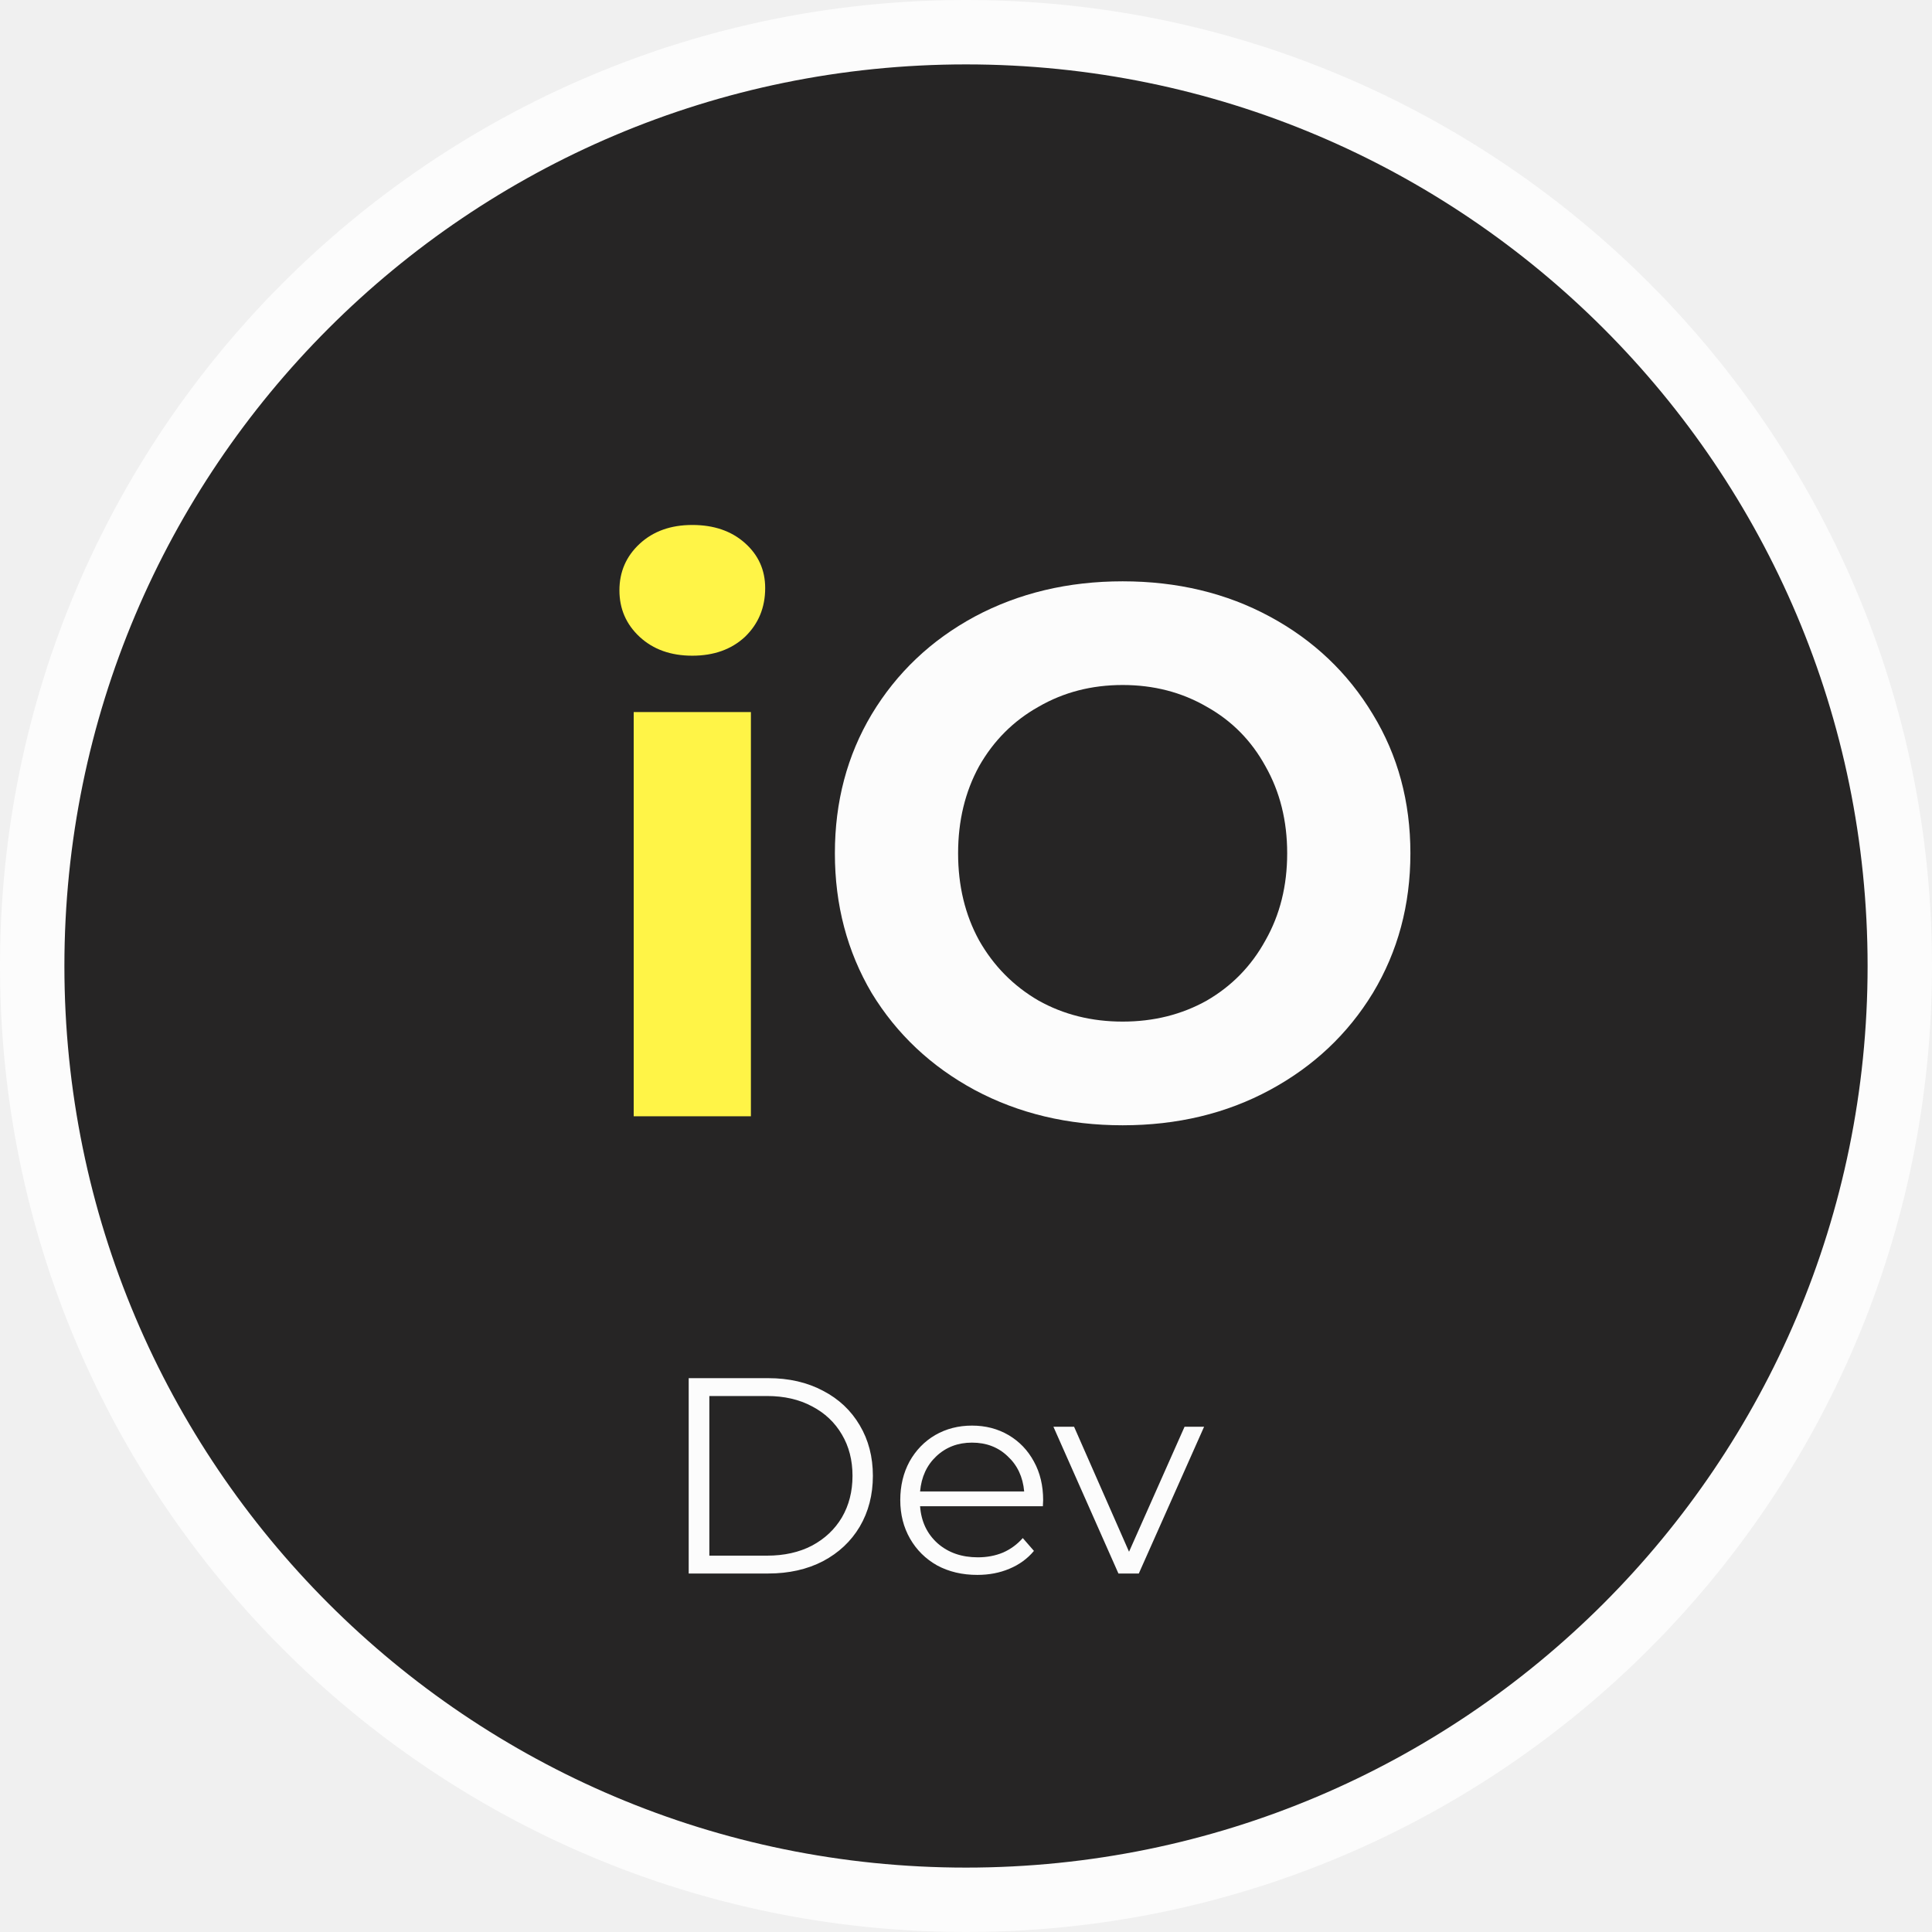
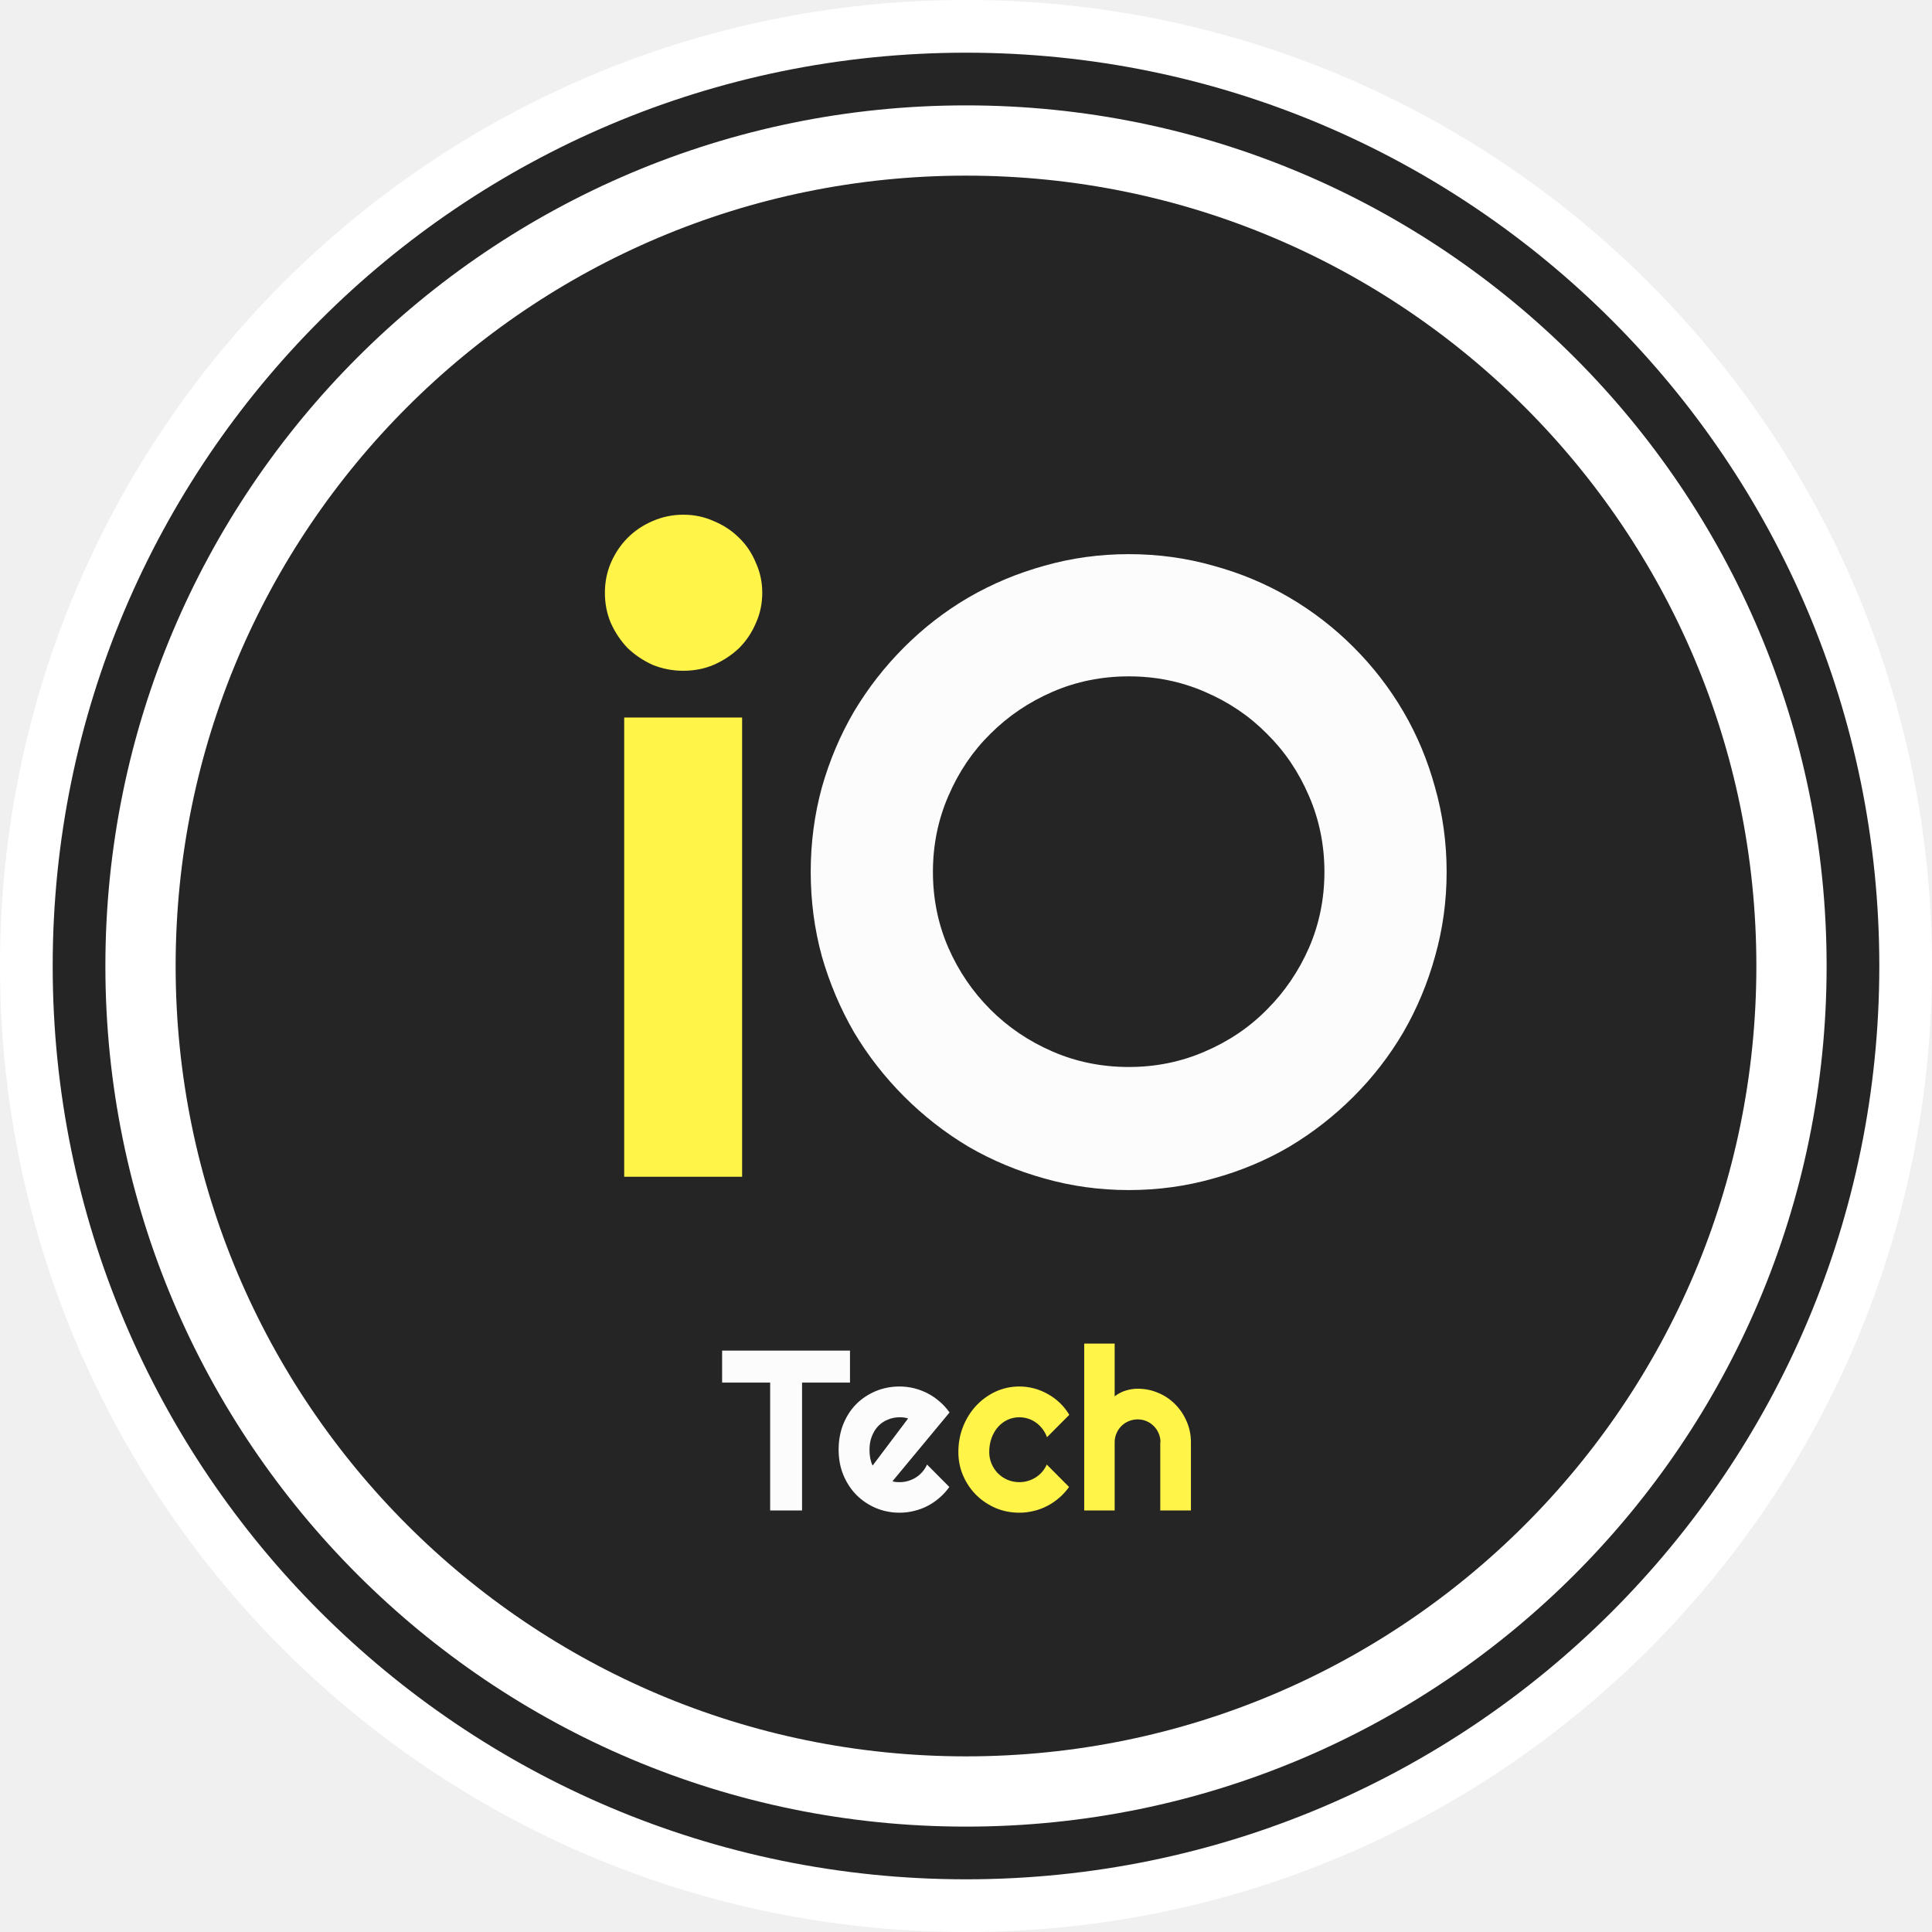
- <svg xmlns="http://www.w3.org/2000/svg" width="90" height="90" viewBox="0 0 90 90" fill="none">
-   <circle cx="45" cy="45" r="43.5" fill="#262525" stroke="#FCFCFC" stroke-width="3" />
-   <path d="M29.52 33.17H34.98V52H29.52V33.17ZM32.25 30.545C31.247 30.545 30.43 30.253 29.8 29.67C29.17 29.087 28.855 28.363 28.855 27.5C28.855 26.637 29.17 25.913 29.8 25.33C30.43 24.747 31.247 24.455 32.25 24.455C33.253 24.455 34.07 24.735 34.7 25.295C35.33 25.855 35.645 26.555 35.645 27.395C35.645 28.305 35.33 29.063 34.7 29.67C34.07 30.253 33.253 30.545 32.25 30.545Z" fill="#FFF447" />
-   <path d="M52.297 52.42C49.754 52.42 47.456 51.872 45.402 50.775C43.372 49.678 41.774 48.173 40.607 46.26C39.464 44.323 38.892 42.153 38.892 39.75C38.892 37.347 39.464 35.188 40.607 33.275C41.774 31.338 43.372 29.822 45.402 28.725C47.456 27.628 49.754 27.08 52.297 27.08C54.841 27.08 57.127 27.628 59.157 28.725C61.187 29.822 62.786 31.338 63.952 33.275C65.119 35.188 65.702 37.347 65.702 39.75C65.702 42.153 65.119 44.323 63.952 46.26C62.786 48.173 61.187 49.678 59.157 50.775C57.127 51.872 54.841 52.42 52.297 52.42ZM52.297 47.59C53.744 47.59 55.051 47.263 56.217 46.61C57.384 45.933 58.294 45 58.947 43.81C59.624 42.62 59.962 41.267 59.962 39.75C59.962 38.233 59.624 36.88 58.947 35.69C58.294 34.5 57.384 33.578 56.217 32.925C55.051 32.248 53.744 31.91 52.297 31.91C50.851 31.91 49.544 32.248 48.377 32.925C47.211 33.578 46.289 34.5 45.612 35.69C44.959 36.88 44.632 38.233 44.632 39.75C44.632 41.267 44.959 42.62 45.612 43.81C46.289 45 47.211 45.933 48.377 46.61C49.544 47.263 50.851 47.59 52.297 47.59Z" fill="#FCFCFC" />
-   <path d="M32.082 64.2H35.787C36.749 64.2 37.598 64.395 38.335 64.785C39.072 65.166 39.644 65.704 40.051 66.397C40.458 67.082 40.662 67.866 40.662 68.75C40.662 69.634 40.458 70.423 40.051 71.116C39.644 71.801 39.072 72.338 38.335 72.728C37.598 73.109 36.749 73.3 35.787 73.3H32.082V64.2ZM35.735 72.468C36.532 72.468 37.23 72.312 37.828 72C38.426 71.679 38.89 71.242 39.219 70.687C39.548 70.124 39.713 69.478 39.713 68.75C39.713 68.022 39.548 67.381 39.219 66.826C38.89 66.263 38.426 65.825 37.828 65.513C37.23 65.192 36.532 65.032 35.735 65.032H33.044V72.468H35.735ZM48.581 70.167H42.861C42.913 70.878 43.186 71.454 43.68 71.896C44.174 72.329 44.798 72.546 45.552 72.546C45.977 72.546 46.367 72.472 46.722 72.325C47.078 72.169 47.385 71.944 47.645 71.649L48.165 72.247C47.862 72.611 47.481 72.888 47.021 73.079C46.571 73.27 46.072 73.365 45.526 73.365C44.824 73.365 44.2 73.218 43.654 72.923C43.117 72.62 42.697 72.204 42.393 71.675C42.09 71.146 41.938 70.548 41.938 69.881C41.938 69.214 42.081 68.616 42.367 68.087C42.662 67.558 43.061 67.147 43.563 66.852C44.075 66.557 44.647 66.41 45.279 66.41C45.912 66.41 46.48 66.557 46.982 66.852C47.485 67.147 47.879 67.558 48.165 68.087C48.451 68.607 48.594 69.205 48.594 69.881L48.581 70.167ZM45.279 67.203C44.621 67.203 44.066 67.415 43.615 67.84C43.173 68.256 42.922 68.802 42.861 69.478H47.71C47.65 68.802 47.394 68.256 46.943 67.84C46.501 67.415 45.947 67.203 45.279 67.203ZM56.092 66.462L53.05 73.3H52.101L49.072 66.462H50.034L52.595 72.286L55.182 66.462H56.092Z" fill="#FCFCFC" />
+ <svg xmlns="http://www.w3.org/2000/svg" width="110" height="110" viewBox="0 0 110 110" fill="none">
+   <circle cx="55" cy="55" r="50" fill="#262525" stroke="white" stroke-width="10" stroke-linecap="square" />
+   <path d="M43.4 33.748C43.4 34.367 43.278 34.944 43.034 35.481C42.806 36.019 42.489 36.491 42.082 36.898C41.675 37.288 41.195 37.605 40.642 37.85C40.105 38.078 39.527 38.191 38.908 38.191C38.29 38.191 37.704 38.078 37.15 37.85C36.613 37.605 36.141 37.288 35.734 36.898C35.344 36.491 35.026 36.019 34.782 35.481C34.554 34.944 34.44 34.367 34.44 33.748C34.44 33.146 34.554 32.576 34.782 32.039C35.026 31.486 35.344 31.014 35.734 30.623C36.141 30.216 36.613 29.899 37.15 29.671C37.704 29.427 38.29 29.305 38.908 29.305C39.527 29.305 40.105 29.427 40.642 29.671C41.195 29.899 41.675 30.216 42.082 30.623C42.489 31.014 42.806 31.486 43.034 32.039C43.278 32.576 43.4 33.146 43.4 33.748ZM42.253 67H35.539V40.852H42.253V67Z" fill="#FFF447" />
+   <path d="M82.365 49.642C82.365 51.302 82.145 52.905 81.706 54.451C81.283 55.981 80.681 57.422 79.899 58.773C79.118 60.107 78.174 61.328 77.067 62.435C75.961 63.541 74.74 64.493 73.405 65.291C72.071 66.072 70.63 66.674 69.084 67.098C67.538 67.537 65.935 67.757 64.274 67.757C62.614 67.757 61.011 67.537 59.465 67.098C57.935 66.674 56.495 66.072 55.144 65.291C53.809 64.493 52.588 63.541 51.481 62.435C50.375 61.328 49.422 60.107 48.625 58.773C47.844 57.422 47.233 55.981 46.794 54.451C46.371 52.905 46.159 51.302 46.159 49.642C46.159 47.981 46.371 46.378 46.794 44.832C47.233 43.286 47.844 41.845 48.625 40.511C49.422 39.176 50.375 37.955 51.481 36.849C52.588 35.742 53.809 34.798 55.144 34.017C56.495 33.235 57.935 32.633 59.465 32.21C61.011 31.77 62.614 31.551 64.274 31.551C65.935 31.551 67.538 31.77 69.084 32.21C70.63 32.633 72.071 33.235 73.405 34.017C74.74 34.798 75.961 35.742 77.067 36.849C78.174 37.955 79.118 39.176 79.899 40.511C80.681 41.845 81.283 43.286 81.706 44.832C82.145 46.378 82.365 47.981 82.365 49.642ZM75.407 49.642C75.407 48.112 75.114 46.671 74.528 45.32C73.942 43.953 73.145 42.773 72.136 41.78C71.143 40.771 69.963 39.974 68.596 39.388C67.245 38.802 65.804 38.509 64.274 38.509C62.728 38.509 61.28 38.802 59.929 39.388C58.578 39.974 57.398 40.771 56.389 41.78C55.38 42.773 54.582 43.953 53.996 45.32C53.41 46.671 53.117 48.112 53.117 49.642C53.117 51.172 53.41 52.612 53.996 53.963C54.582 55.297 55.38 56.469 56.389 57.478C57.398 58.488 58.578 59.285 59.929 59.871C61.28 60.457 62.728 60.75 64.274 60.75C65.804 60.75 67.245 60.457 68.596 59.871C69.963 59.285 71.143 58.488 72.136 57.478C73.145 56.469 73.942 55.297 74.528 53.963C75.114 52.612 75.407 51.172 75.407 49.642Z" fill="#FCFCFC" />
+   <path d="M45.666 86H43.85V78.719H41.114V76.897H48.395V78.719H45.666V86ZM50.813 84.337C50.881 84.358 50.949 84.373 51.017 84.381C51.084 84.386 51.152 84.388 51.22 84.388C51.389 84.388 51.552 84.364 51.709 84.318C51.865 84.271 52.011 84.206 52.147 84.121C52.286 84.032 52.409 83.926 52.515 83.804C52.625 83.677 52.714 83.537 52.781 83.385L54.051 84.661C53.89 84.889 53.704 85.094 53.492 85.276C53.285 85.458 53.058 85.613 52.813 85.74C52.572 85.867 52.316 85.962 52.045 86.025C51.778 86.093 51.503 86.127 51.22 86.127C50.742 86.127 50.291 86.038 49.868 85.86C49.449 85.683 49.081 85.435 48.763 85.118C48.45 84.8 48.203 84.424 48.02 83.988C47.839 83.548 47.748 83.065 47.748 82.54C47.748 82.003 47.839 81.512 48.02 81.068C48.203 80.624 48.45 80.245 48.763 79.932C49.081 79.618 49.449 79.375 49.868 79.202C50.291 79.028 50.742 78.941 51.22 78.941C51.503 78.941 51.78 78.975 52.051 79.043C52.322 79.111 52.578 79.208 52.819 79.335C53.065 79.462 53.293 79.618 53.505 79.805C53.717 79.987 53.903 80.192 54.063 80.42L50.813 84.337ZM51.702 80.763C51.622 80.734 51.541 80.715 51.461 80.706C51.385 80.698 51.304 80.693 51.22 80.693C50.983 80.693 50.758 80.738 50.547 80.827C50.34 80.911 50.158 81.034 50.001 81.195C49.849 81.356 49.728 81.55 49.639 81.779C49.55 82.003 49.506 82.257 49.506 82.54C49.506 82.604 49.508 82.676 49.512 82.756C49.521 82.837 49.531 82.919 49.544 83.004C49.561 83.084 49.58 83.163 49.601 83.239C49.622 83.315 49.65 83.383 49.684 83.442L51.702 80.763Z" fill="#FCFCFC" />
+   <path d="M60.881 80.554L59.611 81.83C59.548 81.652 59.461 81.493 59.351 81.353C59.241 81.21 59.116 81.089 58.977 80.992C58.841 80.894 58.693 80.82 58.532 80.769C58.371 80.719 58.206 80.693 58.037 80.693C57.8 80.693 57.576 80.742 57.364 80.839C57.157 80.937 56.975 81.074 56.818 81.252C56.666 81.425 56.545 81.633 56.456 81.874C56.368 82.115 56.323 82.382 56.323 82.674C56.323 82.911 56.368 83.133 56.456 83.34C56.545 83.548 56.666 83.73 56.818 83.886C56.975 84.043 57.157 84.165 57.364 84.254C57.576 84.343 57.8 84.388 58.037 84.388C58.206 84.388 58.369 84.364 58.526 84.318C58.682 84.271 58.828 84.206 58.964 84.121C59.103 84.032 59.226 83.926 59.332 83.804C59.442 83.677 59.531 83.537 59.599 83.385L60.868 84.661C60.707 84.889 60.521 85.094 60.31 85.276C60.102 85.458 59.876 85.613 59.63 85.74C59.389 85.867 59.133 85.962 58.862 86.025C58.596 86.093 58.321 86.127 58.037 86.127C57.559 86.127 57.108 86.038 56.685 85.86C56.266 85.678 55.898 85.431 55.581 85.118C55.267 84.805 55.02 84.439 54.838 84.019C54.656 83.601 54.565 83.152 54.565 82.674C54.565 82.153 54.656 81.667 54.838 81.214C55.02 80.761 55.267 80.368 55.581 80.033C55.898 79.695 56.266 79.428 56.685 79.233C57.108 79.039 57.559 78.941 58.037 78.941C58.321 78.941 58.598 78.977 58.869 79.049C59.144 79.121 59.404 79.227 59.649 79.367C59.899 79.502 60.128 79.669 60.335 79.868C60.547 80.067 60.728 80.296 60.881 80.554ZM63.464 86H61.731V76.498H63.464V79.5C63.672 79.343 63.885 79.233 64.106 79.17C64.326 79.102 64.55 79.068 64.778 79.068C65.197 79.068 65.591 79.149 65.959 79.31C66.327 79.466 66.647 79.684 66.918 79.963C67.192 80.238 67.408 80.562 67.565 80.935C67.726 81.303 67.806 81.696 67.806 82.115V86H66.061V82.115H66.073C66.073 81.938 66.039 81.77 65.972 81.614C65.904 81.453 65.811 81.313 65.692 81.195C65.574 81.076 65.436 80.983 65.28 80.915C65.123 80.848 64.956 80.814 64.778 80.814C64.596 80.814 64.425 80.848 64.264 80.915C64.103 80.983 63.964 81.076 63.845 81.195C63.727 81.313 63.634 81.453 63.566 81.614C63.498 81.77 63.464 81.938 63.464 82.115V86Z" fill="#FFF447" />
+   <circle cx="55" cy="55" r="50.5" stroke="#262525" stroke-width="3" />
</svg>
